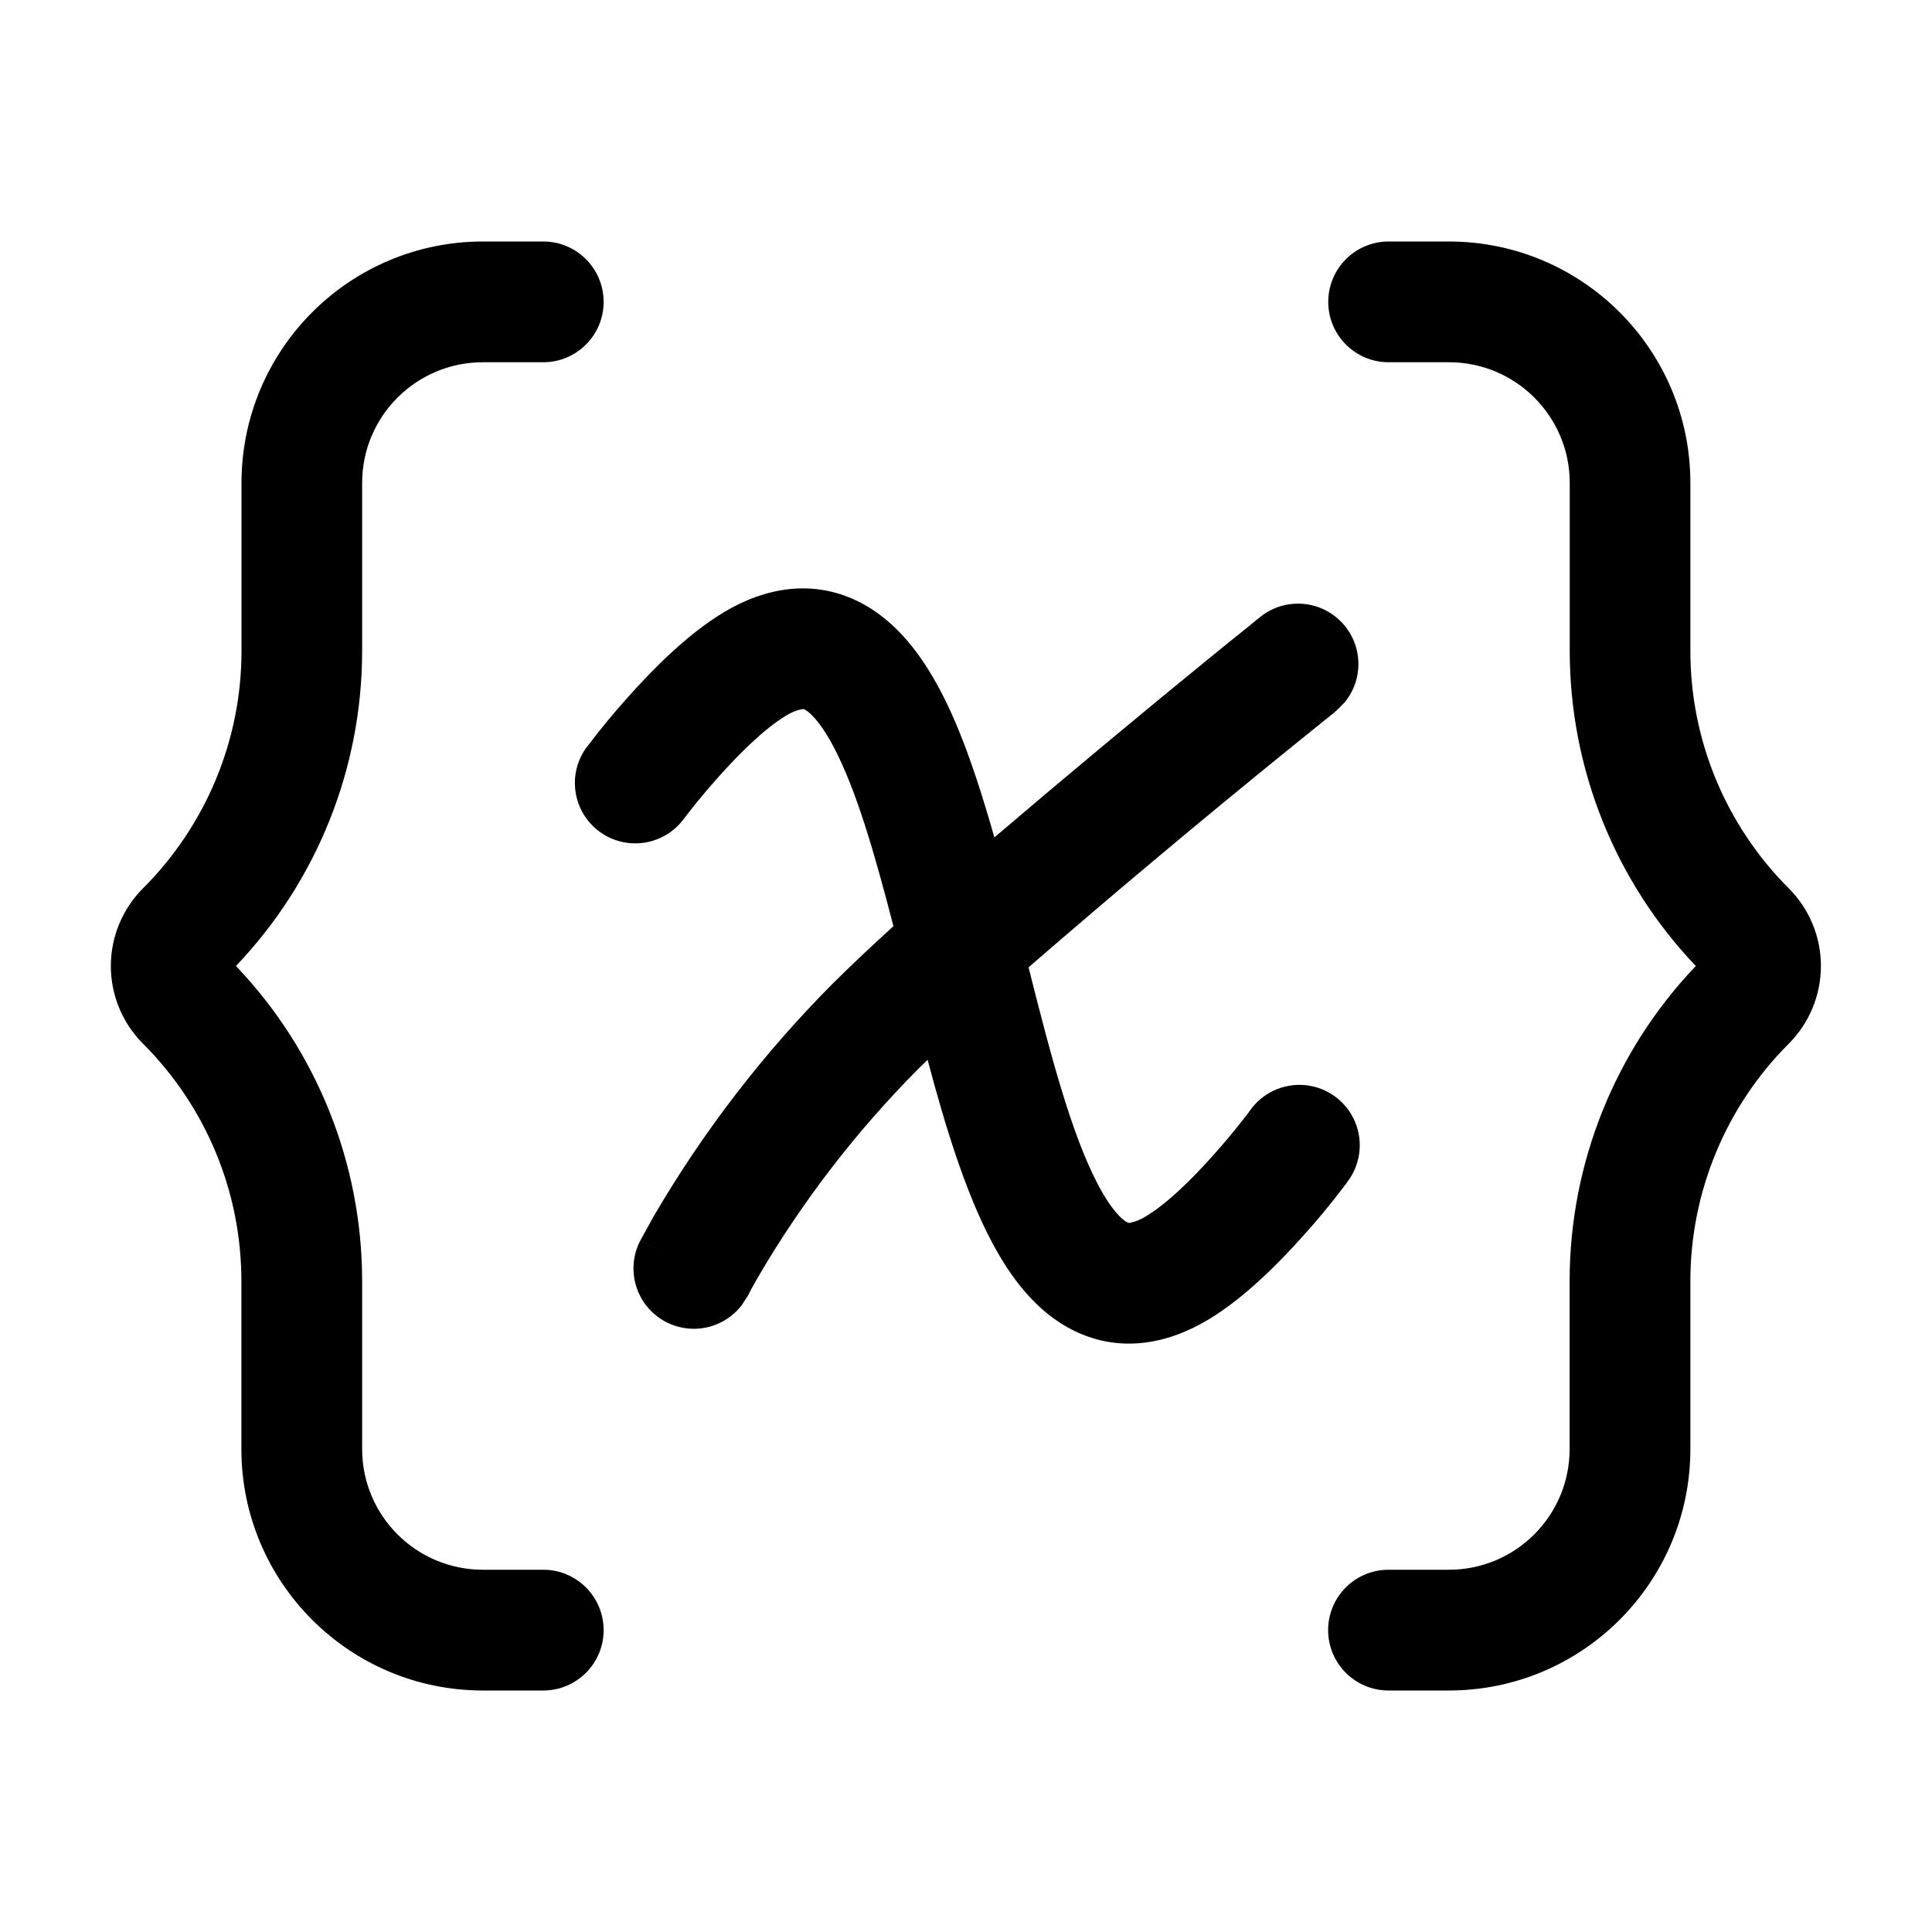
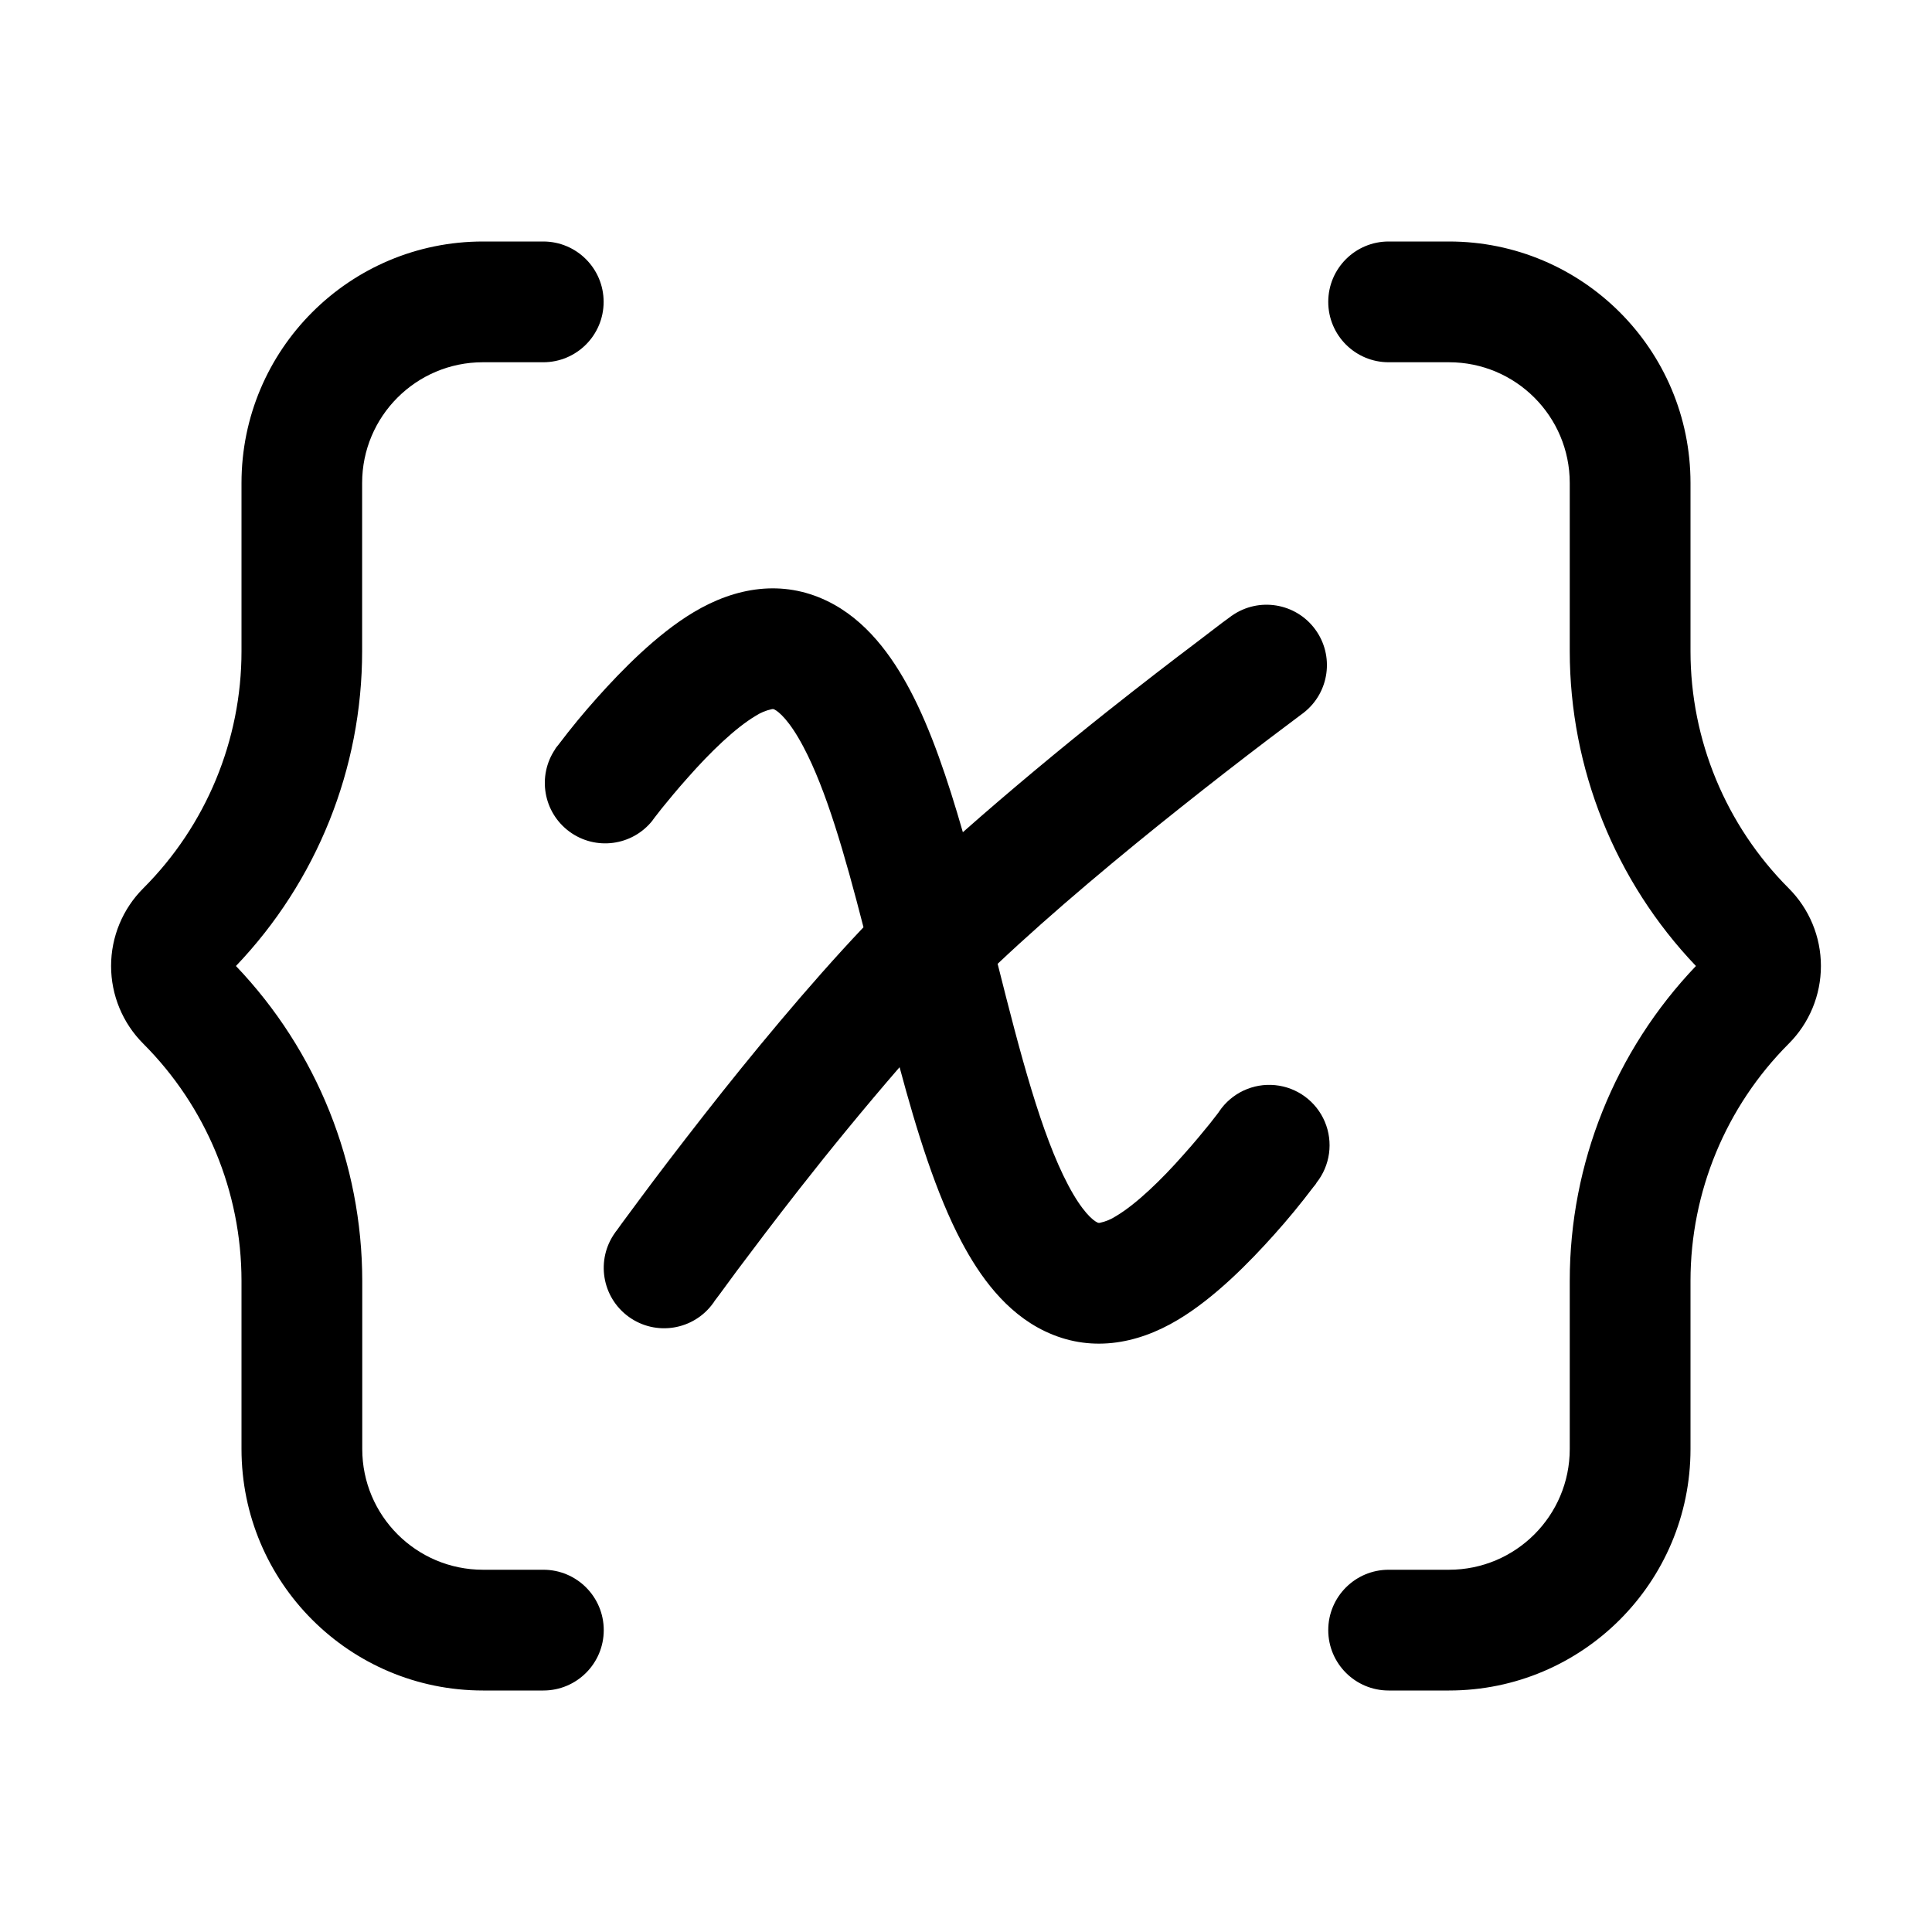
<svg xmlns="http://www.w3.org/2000/svg" width="16" height="16" fill="none" viewBox="0 0 16 16">
-   <path fill="currentColor" d="M4.499 2a.5.5 0 0 1 0 1h-.5a1 1 0 0 0-1 1v1.393A3.78 3.78 0 0 1 1.954 8a3.78 3.78 0 0 1 1.045 2.607V12a1 1 0 0 0 1 1h.5a.5.5 0 0 1 0 1h-.5a2 2 0 0 1-2-2v-1.393c0-.736-.293-1.442-.814-1.963a.91.91 0 0 1 0-1.288C1.705 6.836 2 6.13 2 5.393V4a2 2 0 0 1 2-2zm7.5 0a2 2 0 0 1 2 2v1.393c0 .736.293 1.442.814 1.963a.91.91 0 0 1 0 1.288 2.78 2.78 0 0 0-.814 1.963V12a2 2 0 0 1-2 2h-.5a.5.5 0 0 1 0-1h.5a1 1 0 0 0 1-1v-1.393A3.78 3.78 0 0 1 14.044 8 3.78 3.78 0 0 1 13 5.393V4a1 1 0 0 0-1-1h-.5a.5.5 0 0 1 0-1zM5.993 5.071c.349-.209.736-.272 1.104-.095.325.156.54.458.69.742.178.336.32.767.448 1.217a107 107 0 0 1 1.792-1.494c.125-.103.229-.185.3-.242l.08-.066.022-.017.006-.005h.002v-.002a.5.5 0 0 1 .697.71l-.072.072h-.002l-.005.005-.02.017-.081.065-.296.239a86 86 0 0 0-2.14 1.794c.186.74.358 1.389.577 1.803.117.221.206.292.24.309a.04.04 0 0 0 .023.004.4.4 0 0 0 .135-.056c.167-.1.375-.301.56-.51.088-.098.163-.19.215-.255l.06-.077.015-.02.003-.005h.001a.5.5 0 1 1 .805.592v.002l-.002.002-.006.008-.02.026a6 6 0 0 1-.324.392c-.196.22-.488.52-.794.703-.349.209-.736.272-1.104.095-.325-.156-.54-.458-.69-.742-.216-.408-.384-.954-.53-1.505l-.079.077a8.6 8.6 0 0 0-1.325 1.722l-.064.114-.014.029-.003.006-.055.085a.5.5 0 0 1-.84-.535l.234.118-.233-.118.001-.002.001-.003.006-.011.022-.04.077-.14a9.6 9.6 0 0 1 1.486-1.933c.143-.142.314-.304.503-.476-.157-.606-.308-1.13-.495-1.484-.117-.222-.206-.293-.24-.31a.04.04 0 0 0-.023-.003.4.4 0 0 0-.135.056c-.167.1-.375.302-.56.51-.088.098-.163.19-.215.255l-.06.077-.015.02-.003.005h-.001a.5.5 0 0 1-.805-.592v-.002L4.85 6.2l.006-.008.02-.026a6 6 0 0 1 .324-.392c.196-.22.488-.52.794-.703" />
+   <path fill="currentColor" d="M4.499 2a.5.5 0 0 1 0 1h-.5a1 1 0 0 0-1 1v1.393c0 .972-.375 1.905-1.045 2.607A3.78 3.78 0 0 1 3 10.607V12a1 1 0 0 0 1 1h.5a.5.5 0 0 1 0 1H4a2 2 0 0 1-2-2v-1.393a2.78 2.78 0 0 0-.813-1.963.91.91 0 0 1 0-1.288c.52-.52.813-1.227.813-1.963V4a2 2 0 0 1 2-2zM12 2a2 2 0 0 1 2 2v1.393c0 .736.293 1.442.813 1.963a.91.91 0 0 1 0 1.288A2.78 2.78 0 0 0 14 10.607V12a2 2 0 0 1-2 2h-.5a.5.5 0 0 1 0-1h.5a1 1 0 0 0 1-1v-1.393c0-.972.375-1.905 1.045-2.607A3.78 3.78 0 0 1 13 5.393V4a1 1 0 0 0-1-1h-.5a.5.5 0 0 1 0-1zM5.743 5.071c.35-.21.737-.272 1.105-.095.325.156.54.458.69.742.172.325.311.74.436 1.174.396-.35.821-.702 1.191-.996.29-.23.55-.43.736-.57l.22-.168.06-.044.016-.012.004-.003.002-.001a.5.5 0 0 1 .594.804l-.001.001-.004.003-.015.011-.271.204a40 40 0 0 0-.719.559c-.495.393-1.07.872-1.525 1.302.189.753.362 1.412.584 1.832.117.222.206.293.24.309a.03.03 0 0 0 .022.004.4.4 0 0 0 .135-.056c.168-.1.376-.301.56-.51.088-.098.163-.19.216-.255l.06-.077.015-.02.003-.005a.5.5 0 1 1 .805.592v.002L10.9 9.8l-.005.008-.021.026a6 6 0 0 1-.323.392c-.197.22-.488.52-.794.703-.35.21-.737.272-1.105.095-.325-.156-.54-.458-.69-.742-.208-.393-.37-.914-.512-1.444-.29.335-.579.688-.827 1.005-.21.268-.39.507-.518.678l-.147.2-.04.053-.009.014q0 .002-.003.003v.001a.5.5 0 0 1-.812-.584l.004-.006.011-.014.041-.057.154-.208c.13-.176.316-.42.532-.696.375-.479.855-1.062 1.315-1.548-.157-.61-.309-1.138-.497-1.493-.117-.222-.206-.293-.24-.31a.03.03 0 0 0-.022-.003.4.4 0 0 0-.135.056c-.168.1-.376.301-.56.51-.088.098-.163.19-.216.255l-.06.077-.015.02-.003.005a.5.5 0 0 1-.805-.592v-.002L4.6 6.2l.005-.008.021-.026a6 6 0 0 1 .323-.392c.197-.22.488-.52.794-.703" />
</svg>
